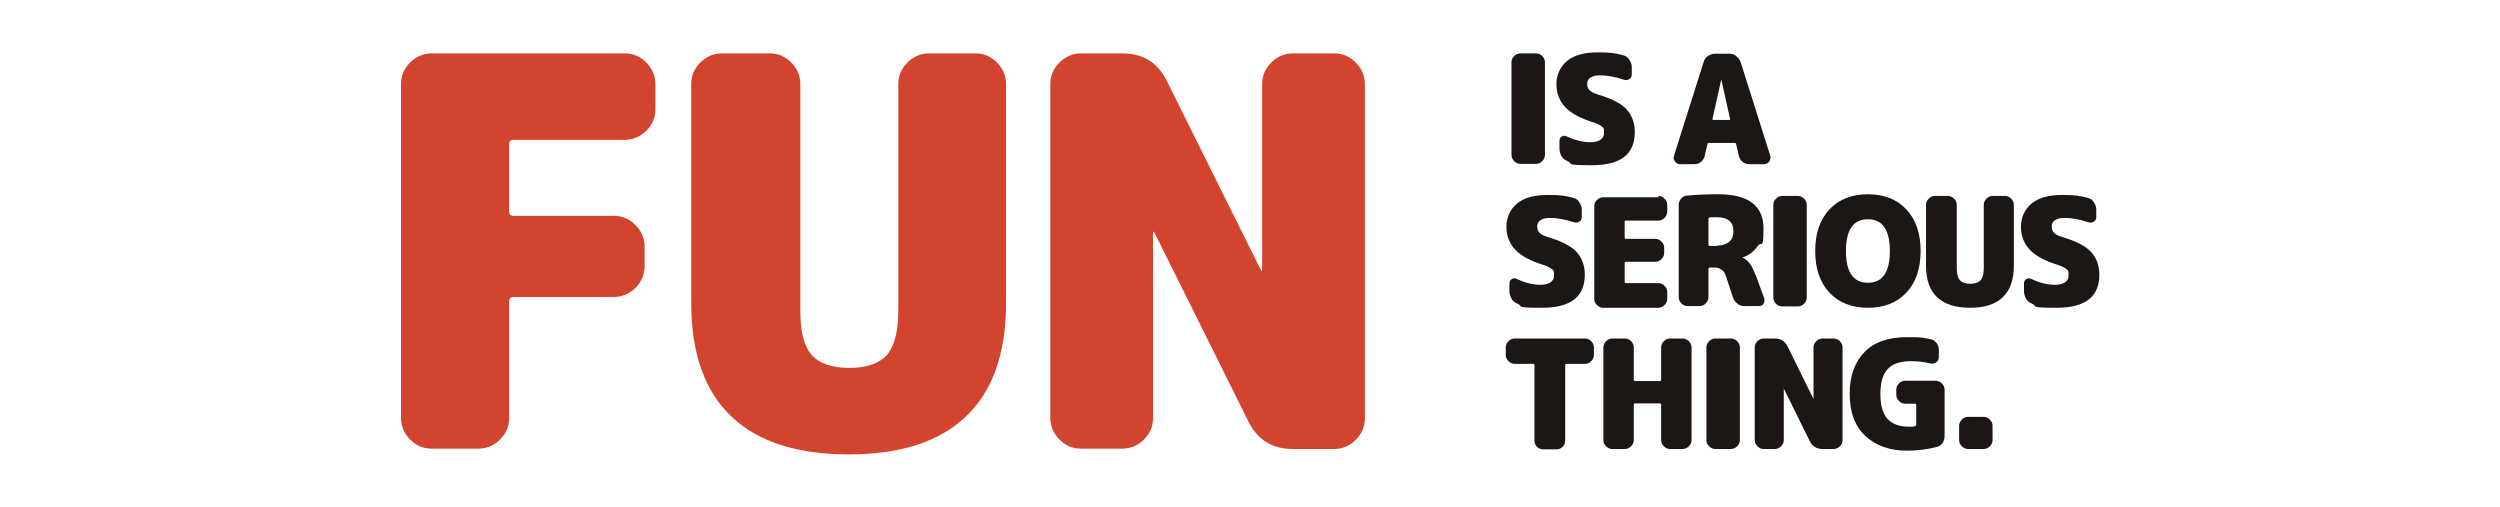
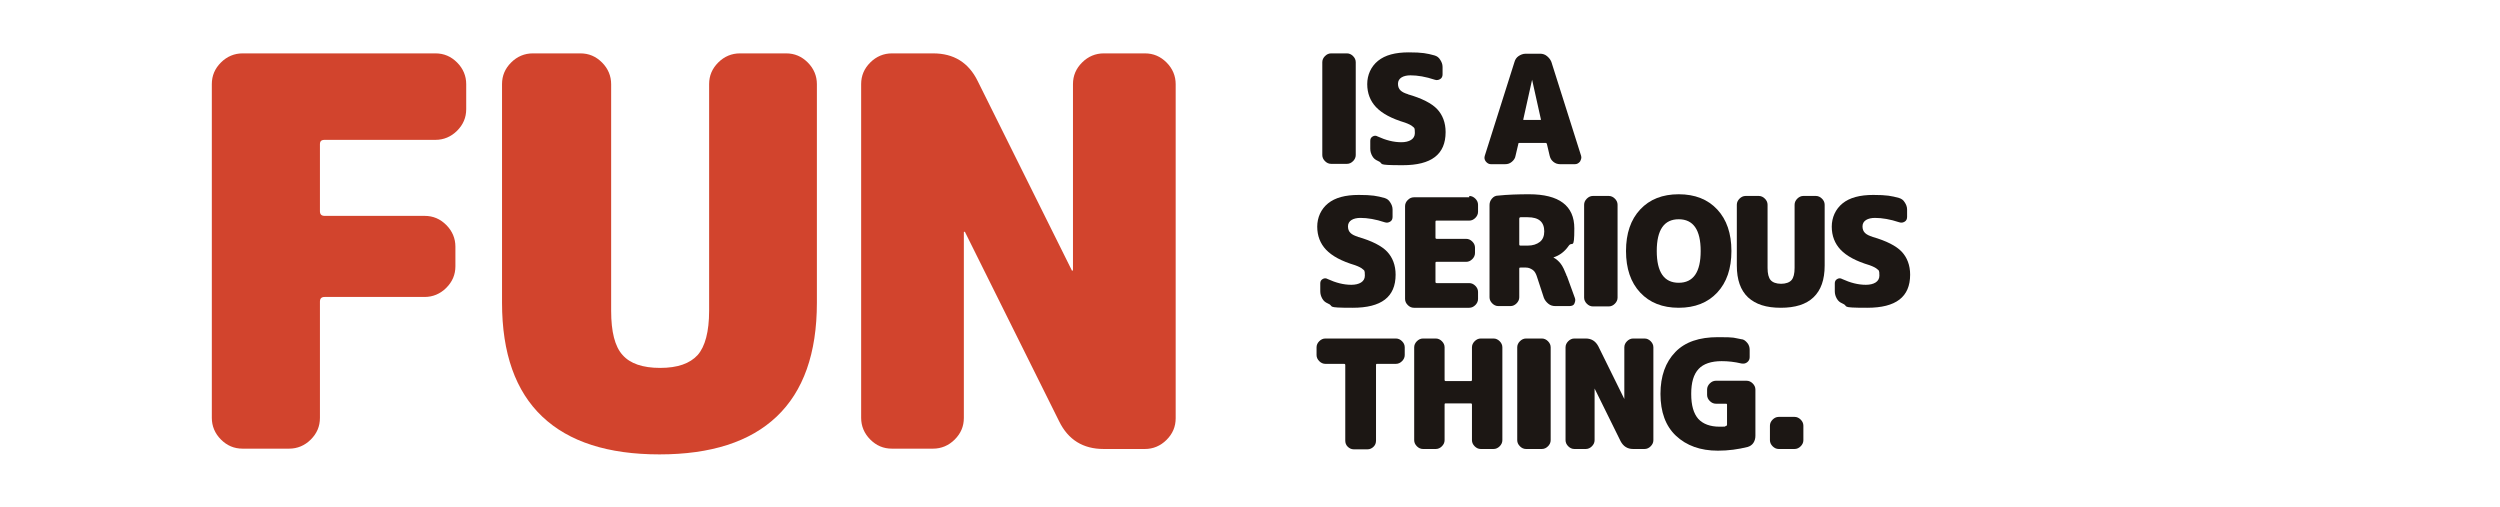
<svg xmlns="http://www.w3.org/2000/svg" id="Livello_1" version="1.1" viewBox="0 0 740 150">
  <defs>
    <style>
      .st0 {
        fill: #1c1714;
      }

      .st1 {
        fill: #d2442d;
      }
    </style>
  </defs>
  <g id="FUN">
-     <path class="st1" d="M184.9,15.8c2.5,0,4.6.9,6.4,2.7,1.8,1.8,2.7,4,2.7,6.4v7.4c0,2.5-.9,4.6-2.7,6.4s-4,2.7-6.4,2.7h-32.8c-1,0-1.4.4-1.4,1.3v19.8c0,1,.5,1.4,1.4,1.4h29.6c2.5,0,4.6.9,6.4,2.7,1.8,1.8,2.7,4,2.7,6.4v5.8c0,2.5-.9,4.6-2.7,6.4-1.8,1.8-4,2.7-6.4,2.7h-29.6c-1,0-1.4.5-1.4,1.4v34.4c0,2.5-.9,4.6-2.7,6.4-1.8,1.8-4,2.7-6.4,2.7h-13.8c-2.5,0-4.6-.9-6.4-2.7-1.8-1.8-2.7-4-2.7-6.4V24.9c0-2.5.9-4.6,2.7-6.4,1.8-1.8,4-2.7,6.4-2.7h57.2Z" />
-     <path class="st1" d="M288.7,15.8c2.5,0,4.6.9,6.4,2.7,1.8,1.8,2.7,4,2.7,6.4v64.7c0,15-4,26.2-11.9,33.7-7.9,7.5-19.5,11.2-34.7,11.2s-26.8-3.7-34.7-11.2c-7.9-7.5-11.9-18.7-11.9-33.7V24.9c0-2.5.9-4.6,2.7-6.4s4-2.7,6.4-2.7h14.1c2.5,0,4.6.9,6.4,2.7,1.8,1.8,2.7,4,2.7,6.4v67.1c0,6.2,1.1,10.6,3.4,13.1,2.2,2.5,5.9,3.8,11.1,3.8s8.8-1.3,11.1-3.8c2.2-2.5,3.4-6.9,3.4-13.1V24.9c0-2.5.9-4.6,2.7-6.4s4-2.7,6.4-2.7h13.5Z" />
-     <path class="st1" d="M394.9,15.8c2.5,0,4.6.9,6.4,2.7,1.8,1.8,2.7,4,2.7,6.4v98.9c0,2.5-.9,4.6-2.7,6.4s-4,2.7-6.4,2.7h-12.2c-6.1,0-10.5-2.7-13.2-8.2l-27.8-55.9c0-.1,0-.2-.2-.2s-.2,0-.2.2v54.9c0,2.5-.9,4.6-2.7,6.4-1.8,1.8-4,2.7-6.4,2.7h-12.2c-2.5,0-4.6-.9-6.4-2.7-1.8-1.8-2.7-4-2.7-6.4V24.9c0-2.5.9-4.6,2.7-6.4,1.8-1.8,4-2.7,6.4-2.7h12.2c6.1,0,10.5,2.7,13.2,8.2l27.8,55.9c0,.1,0,.2.2.2s.2,0,.2-.2V24.9c0-2.5.9-4.6,2.7-6.4,1.8-1.8,4-2.7,6.4-2.7h12.2Z" />
+     <path class="st1" d="M128.9,15.8c2.5,0,4.6.9,6.4,2.7,1.8,1.8,2.7,4,2.7,6.4v7.4c0,2.5-.9,4.6-2.7,6.4s-4,2.7-6.4,2.7h-32.8c-1,0-1.4.4-1.4,1.3v19.8c0,1,.5,1.4,1.4,1.4h29.6c2.5,0,4.6.9,6.4,2.7,1.8,1.8,2.7,4,2.7,6.4v5.8c0,2.5-.9,4.6-2.7,6.4s-4,2.7-6.4,2.7h-29.6c-1,0-1.4.5-1.4,1.4v34.4c0,2.5-.9,4.6-2.7,6.4s-4,2.7-6.4,2.7h-13.8c-2.5,0-4.6-.9-6.4-2.7s-2.7-4-2.7-6.4V24.9c0-2.5.9-4.6,2.7-6.4,1.8-1.8,4-2.7,6.4-2.7h57.2-.1Z" />
+     <path class="st1" d="M232.7,15.8c2.5,0,4.6.9,6.4,2.7s2.7,4,2.7,6.4v64.7c0,15-4,26.2-11.9,33.7s-19.5,11.2-34.7,11.2-26.8-3.7-34.7-11.2-11.9-18.7-11.9-33.7V24.9c0-2.5.9-4.6,2.7-6.4s4-2.7,6.4-2.7h14.1c2.5,0,4.6.9,6.4,2.7,1.8,1.8,2.7,4,2.7,6.4v67.1c0,6.2,1.1,10.6,3.4,13.1,2.2,2.5,5.9,3.8,11.1,3.8s8.8-1.3,11.1-3.8c2.2-2.5,3.4-6.9,3.4-13.1V24.9c0-2.5.9-4.6,2.7-6.4s4-2.7,6.4-2.7h13.7Z" />
+     <path class="st1" d="M338.9,15.8c2.5,0,4.6.9,6.4,2.7s2.7,4,2.7,6.4v98.9c0,2.5-.9,4.6-2.7,6.4s-4,2.7-6.4,2.7h-12.2c-6.1,0-10.5-2.7-13.2-8.2l-27.8-55.9c0,0,0-.2-.2-.2s-.2,0-.2.2v54.9c0,2.5-.9,4.6-2.7,6.4-1.8,1.8-4,2.7-6.4,2.7h-12.2c-2.5,0-4.6-.9-6.4-2.7s-2.7-4-2.7-6.4V24.9c0-2.5.9-4.6,2.7-6.4,1.8-1.8,4-2.7,6.4-2.7h12.2c6.1,0,10.5,2.7,13.2,8.2l27.8,55.9c0,0,0,.2.2.2s.2,0,.2-.2V24.9c0-2.5.9-4.6,2.7-6.4,1.8-1.8,4-2.7,6.4-2.7h12.2Z" />
  </g>
  <g id="_x32_nd">
    <g id="IS_A">
-       <path class="st0" d="M454.7,15.8c.7,0,1.3.3,1.8.8.5.5.8,1.1.8,1.8v27.5c0,.7-.3,1.3-.8,1.8-.5.5-1.1.8-1.8.8h-4.7c-.7,0-1.3-.3-1.8-.8-.5-.5-.8-1.1-.8-1.8v-27.5c0-.7.3-1.3.8-1.8s1.1-.8,1.8-.8h4.7Z" />
-       <path class="st0" d="M472.7,27.9c4.2,1.2,7.1,2.7,8.7,4.4,1.6,1.7,2.5,4,2.5,6.8,0,6.6-4.2,9.8-12.7,9.8s-5.2-.4-7.4-1.3c-.7-.3-1.2-.7-1.6-1.4-.4-.7-.6-1.4-.6-2.2v-2.3c0-.6.2-1,.7-1.3s1-.3,1.5,0c2.4,1.1,4.7,1.7,7,1.7s4-.9,4-2.7-.2-1.5-.6-1.9c-.4-.4-1.2-.8-2.3-1.2-4-1.2-6.8-2.7-8.6-4.6-1.7-1.8-2.6-4.1-2.6-6.8s1.1-5.2,3.2-6.9c2.1-1.7,5.1-2.5,9.1-2.5s5.4.3,7.6.9c.7.2,1.3.6,1.7,1.3.4.6.7,1.3.7,2.1v2.2c0,.6-.2,1.1-.7,1.4-.5.3-1,.4-1.6.2-2.7-.9-5.1-1.3-7.2-1.3s-3.7.8-3.7,2.5,1,2.5,3,3.1Z" />
-       <path class="st0" d="M515.2,18.3l8.8,27.8c.2.6,0,1.1-.3,1.7-.4.5-.9.8-1.5.8h-4.4c-.7,0-1.4-.2-2-.7-.6-.5-.9-1-1.1-1.8l-.8-3.4c0-.2-.2-.4-.4-.4h-7.6c-.3,0-.5.1-.5.4l-.8,3.4c-.1.7-.5,1.3-1.1,1.8-.6.5-1.2.7-2,.7h-4.2c-.6,0-1.1-.3-1.5-.8-.4-.5-.5-1.1-.3-1.7l8.8-27.8c.2-.7.6-1.3,1.2-1.7s1.3-.7,2.1-.7h4.3c.7,0,1.4.2,2,.7s1,1,1.3,1.7ZM507.3,35.5h4.6c0,0,.2,0,.2-.1,0,0,0-.2,0-.2l-2.6-11.7s0,0,0,0,0,0,0,0l-2.6,11.7c0,0,0,.2,0,.2,0,0,.2.1.2.1Z" />
+       <path class="st0" d="M398.7,15.8c.7,0,1.3.3,1.8.8s.8,1.1.8,1.8v27.5c0,.7-.3,1.3-.8,1.8s-1.1.8-1.8.8h-4.7c-.7,0-1.3-.3-1.8-.8s-.8-1.1-.8-1.8v-27.5c0-.7.3-1.3.8-1.8s1.1-.8,1.8-.8c0,0,4.7,0,4.7,0Z" />
+       <path class="st0" d="M416.7,27.9c4.2,1.2,7.1,2.7,8.7,4.4,1.6,1.7,2.5,4,2.5,6.8,0,6.6-4.2,9.8-12.7,9.8s-5.2-.4-7.4-1.3c-.7-.3-1.2-.7-1.6-1.4s-.6-1.4-.6-2.2v-2.3c0-.6.2-1,.7-1.3s1-.3,1.5,0c2.4,1.1,4.7,1.7,7,1.7s4-.9,4-2.7-.2-1.5-.6-1.9-1.2-.8-2.3-1.2c-4-1.2-6.8-2.7-8.6-4.6-1.7-1.8-2.6-4.1-2.6-6.8s1.1-5.2,3.2-6.9c2.1-1.7,5.1-2.5,9.1-2.5s5.4.3,7.6.9c.7.2,1.3.6,1.7,1.3.4.6.7,1.3.7,2.1v2.2c0,.6-.2,1.1-.7,1.4s-1,.4-1.6.2c-2.7-.9-5.1-1.3-7.2-1.3s-3.7.8-3.7,2.5,1,2.5,3,3.1h-.1Z" />
+       <path class="st0" d="M459.2,18.3l8.8,27.8c.2.6,0,1.1-.3,1.7-.4.5-.9.8-1.5.8h-4.4c-.7,0-1.4-.2-2-.7s-.9-1-1.1-1.8l-.8-3.4c0-.2-.2-.4-.4-.4h-7.6c-.3,0-.5,0-.5.4l-.8,3.4c-.1.7-.5,1.3-1.1,1.8s-1.2.7-2,.7h-4.2c-.6,0-1.1-.3-1.5-.8s-.5-1.1-.3-1.7l8.8-27.8c.2-.7.6-1.3,1.2-1.7s1.3-.7,2.1-.7h4.3c.7,0,1.4.2,2,.7s1,1,1.3,1.7ZM451.3,35.5h4.6s.2,0,.2,0v-.2l-2.6-11.7h0l-2.6,11.7v.2h.2c0,0,.2,0,.2,0Z" />
    </g>
    <g id="SERIOUS">
-       <path class="st0" d="M457.9,70.1c4.2,1.2,7.1,2.7,8.7,4.4,1.6,1.7,2.5,4,2.5,6.8,0,6.6-4.2,9.8-12.7,9.8s-5.2-.4-7.4-1.3c-.7-.3-1.2-.7-1.6-1.4-.4-.7-.6-1.4-.6-2.2v-2.3c0-.6.2-1,.7-1.3s1-.3,1.5,0c2.4,1.1,4.7,1.7,7,1.7s4-.9,4-2.7-.2-1.5-.6-1.9c-.4-.4-1.2-.8-2.3-1.2-4-1.2-6.8-2.7-8.6-4.6-1.7-1.8-2.6-4.1-2.6-6.8s1.1-5.2,3.2-6.9c2.1-1.7,5.1-2.5,9.1-2.5s5.4.3,7.6.9c.7.2,1.3.6,1.7,1.3.4.6.7,1.3.7,2.1v2.2c0,.6-.2,1.1-.7,1.4-.5.3-1,.4-1.6.2-2.7-.9-5.1-1.3-7.2-1.3s-3.7.8-3.7,2.5,1,2.5,3,3.1Z" />
-       <path class="st0" d="M490.9,58c.7,0,1.3.3,1.8.8.5.5.8,1.1.8,1.8v2.1c0,.7-.3,1.3-.8,1.8-.5.5-1.1.8-1.8.8h-9.6c-.3,0-.4.1-.4.4v4.6c0,.3.1.4.4.4h8.7c.7,0,1.3.3,1.8.8.5.5.8,1.1.8,1.8v1.6c0,.7-.3,1.3-.8,1.8-.5.5-1.1.8-1.8.8h-8.7c-.3,0-.4.1-.4.4v5.5c0,.3.1.4.4.4h9.6c.7,0,1.3.3,1.8.8.5.5.8,1.1.8,1.8v2.1c0,.7-.3,1.3-.8,1.8-.5.5-1.1.8-1.8.8h-16.4c-.7,0-1.3-.3-1.8-.8-.5-.5-.8-1.1-.8-1.8v-27.5c0-.7.3-1.3.8-1.8s1.1-.8,1.8-.8h16.4Z" />
-       <path class="st0" d="M519.8,81.7l2.4,6.6c.2.6.1,1.1-.2,1.6s-.8.7-1.5.7h-4.1c-.8,0-1.5-.2-2.1-.7s-1-1-1.3-1.7l-2-6.1c-.3-1-.7-1.8-1.3-2.2s-1.2-.7-2-.7h-1.6c-.3,0-.4.1-.4.4v8.4c0,.7-.3,1.3-.8,1.8-.5.5-1.1.8-1.8.8h-3.6c-.7,0-1.3-.3-1.8-.8-.5-.5-.8-1.1-.8-1.8v-27.3c0-.7.2-1.3.7-1.9.5-.6,1.1-.9,1.8-.9,2.9-.3,6-.4,9.2-.4,8.9,0,13.4,3.4,13.4,10.1s-.6,3.6-1.7,5.2c-1.1,1.6-2.6,2.8-4.5,3.4,0,0,0,0,0,0,0,0,0,0,0,0,.9.5,1.6,1.1,2.2,1.9.6.8,1.1,1.9,1.7,3.4ZM508.2,72.7c1.5,0,2.7-.4,3.6-1.1s1.3-1.8,1.3-3.1c0-2.8-1.6-4.2-4.9-4.2s-1.4,0-2.1.1c-.3,0-.4.2-.4.5v7.5c0,.3.1.4.4.4h2.1Z" />
-       <path class="st0" d="M532.2,58c.7,0,1.3.3,1.8.8.5.5.8,1.1.8,1.8v27.5c0,.7-.3,1.3-.8,1.8-.5.5-1.1.8-1.8.8h-4.7c-.7,0-1.3-.3-1.8-.8-.5-.5-.8-1.1-.8-1.8v-27.5c0-.7.3-1.3.8-1.8s1.1-.8,1.8-.8h4.7Z" />
-       <path class="st0" d="M541.5,62c2.8-3,6.6-4.5,11.4-4.5s8.6,1.5,11.4,4.5c2.8,3,4.2,7.1,4.2,12.3s-1.4,9.3-4.2,12.3c-2.8,3-6.6,4.5-11.4,4.5s-8.6-1.5-11.4-4.5c-2.8-3-4.2-7.1-4.2-12.3s1.4-9.3,4.2-12.3ZM546.4,74.3c0,6.3,2.2,9.4,6.5,9.4s6.5-3.1,6.5-9.4-2.2-9.4-6.5-9.4-6.5,3.1-6.5,9.4Z" />
-       <path class="st0" d="M593.5,58c.7,0,1.3.3,1.8.8.5.5.8,1.1.8,1.8v18c0,4.2-1.1,7.3-3.3,9.4-2.2,2.1-5.4,3.1-9.7,3.1s-7.4-1-9.7-3.1c-2.2-2.1-3.3-5.2-3.3-9.4v-18c0-.7.3-1.3.8-1.8.5-.5,1.1-.8,1.8-.8h3.9c.7,0,1.3.3,1.8.8.5.5.8,1.1.8,1.8v18.7c0,1.7.3,2.9.9,3.6.6.7,1.7,1.1,3.1,1.1s2.5-.4,3.1-1.1c.6-.7.9-1.9.9-3.6v-18.7c0-.7.3-1.3.8-1.8s1.1-.8,1.8-.8h3.8Z" />
-       <path class="st0" d="M610.2,70.1c4.2,1.2,7.1,2.7,8.7,4.4,1.6,1.7,2.5,4,2.5,6.8,0,6.6-4.2,9.8-12.7,9.8s-5.2-.4-7.4-1.3c-.7-.3-1.2-.7-1.6-1.4-.4-.7-.6-1.4-.6-2.2v-2.3c0-.6.2-1,.7-1.3s1-.3,1.5,0c2.4,1.1,4.7,1.7,7,1.7s4-.9,4-2.7-.2-1.5-.6-1.9c-.4-.4-1.2-.8-2.3-1.2-4-1.2-6.8-2.7-8.6-4.6-1.7-1.8-2.6-4.1-2.6-6.8s1.1-5.2,3.2-6.9c2.1-1.7,5.1-2.5,9.1-2.5s5.4.3,7.6.9c.7.2,1.3.6,1.7,1.3.4.6.7,1.3.7,2.1v2.2c0,.6-.2,1.1-.7,1.4-.5.3-1,.4-1.6.2-2.7-.9-5.1-1.3-7.2-1.3s-3.7.8-3.7,2.5,1,2.5,3,3.1Z" />
+       <path class="st0" d="M401.9,70.1c4.2,1.2,7.1,2.7,8.7,4.4,1.6,1.7,2.5,4,2.5,6.8,0,6.6-4.2,9.8-12.7,9.8s-5.2-.4-7.4-1.3c-.7-.3-1.2-.7-1.6-1.4-.4-.7-.6-1.4-.6-2.2v-2.3c0-.6.2-1,.7-1.3s1-.3,1.5,0c2.4,1.1,4.7,1.7,7,1.7s4-.9,4-2.7-.2-1.5-.6-1.9-1.2-.8-2.3-1.2c-4-1.2-6.8-2.7-8.6-4.6-1.7-1.8-2.6-4.1-2.6-6.8s1.1-5.2,3.2-6.9,5.1-2.5,9.1-2.5,5.4.3,7.6.9c.7.2,1.3.6,1.7,1.3.4.6.7,1.3.7,2.1v2.2c0,.6-.2,1.1-.7,1.4s-1,.4-1.6.2c-2.7-.9-5.1-1.3-7.2-1.3s-3.7.8-3.7,2.5,1,2.5,3,3.1h-.1Z" />
+       <path class="st0" d="M434.9,58c.7,0,1.3.3,1.8.8s.8,1.1.8,1.8v2.1c0,.7-.3,1.3-.8,1.8-.5.5-1.1.8-1.8.8h-9.6c-.3,0-.4,0-.4.4v4.6c0,.3.1.4.4.4h8.7c.7,0,1.3.3,1.8.8s.8,1.1.8,1.8v1.6c0,.7-.3,1.3-.8,1.8s-1.1.8-1.8.8h-8.7c-.3,0-.4,0-.4.4v5.5c0,.3.1.4.4.4h9.6c.7,0,1.3.3,1.8.8s.8,1.1.8,1.8v2.1c0,.7-.3,1.3-.8,1.8s-1.1.8-1.8.8h-16.4c-.7,0-1.3-.3-1.8-.8s-.8-1.1-.8-1.8v-27.5c0-.7.3-1.3.8-1.8s1.1-.8,1.8-.8h16.4v-.4Z" />
+       <path class="st0" d="M463.8,81.7l2.4,6.6c.2.6,0,1.1-.2,1.6s-.8.7-1.5.7h-4.1c-.8,0-1.5-.2-2.1-.7s-1-1-1.3-1.7l-2-6.1c-.3-1-.7-1.8-1.3-2.2s-1.2-.7-2-.7h-1.6c-.3,0-.4,0-.4.4v8.4c0,.7-.3,1.3-.8,1.8s-1.1.8-1.8.8h-3.6c-.7,0-1.3-.3-1.8-.8s-.8-1.1-.8-1.8v-27.3c0-.7.2-1.3.7-1.9.5-.6,1.1-.9,1.8-.9,2.9-.3,6-.4,9.2-.4,8.9,0,13.4,3.4,13.4,10.1s-.6,3.6-1.7,5.2c-1.1,1.6-2.6,2.8-4.5,3.4h0c.9.5,1.6,1.1,2.2,1.9.6.8,1.1,1.9,1.7,3.4v.2ZM452.2,72.7c1.5,0,2.7-.4,3.6-1.1s1.3-1.8,1.3-3.1c0-2.8-1.6-4.2-4.9-4.2s-1.4,0-2.1,0c-.3,0-.4.2-.4.5v7.5c0,.3.1.4.4.4h2.1,0Z" />
+       <path class="st0" d="M476.2,58c.7,0,1.3.3,1.8.8s.8,1.1.8,1.8v27.5c0,.7-.3,1.3-.8,1.8s-1.1.8-1.8.8h-4.7c-.7,0-1.3-.3-1.8-.8s-.8-1.1-.8-1.8v-27.5c0-.7.3-1.3.8-1.8s1.1-.8,1.8-.8h4.7Z" />
+       <path class="st0" d="M485.5,62c2.8-3,6.6-4.5,11.4-4.5s8.6,1.5,11.4,4.5c2.8,3,4.2,7.1,4.2,12.3s-1.4,9.3-4.2,12.3-6.6,4.5-11.4,4.5-8.6-1.5-11.4-4.5c-2.8-3-4.2-7.1-4.2-12.3s1.4-9.3,4.2-12.3ZM490.4,74.3c0,6.3,2.2,9.4,6.5,9.4s6.5-3.1,6.5-9.4-2.2-9.4-6.5-9.4-6.5,3.1-6.5,9.4Z" />
+       <path class="st0" d="M537.5,58c.7,0,1.3.3,1.8.8s.8,1.1.8,1.8v18c0,4.2-1.1,7.3-3.3,9.4s-5.4,3.1-9.7,3.1-7.4-1-9.7-3.1c-2.2-2.1-3.3-5.2-3.3-9.4v-18c0-.7.3-1.3.8-1.8s1.1-.8,1.8-.8h3.9c.7,0,1.3.3,1.8.8s.8,1.1.8,1.8v18.7c0,1.7.3,2.9.9,3.6.6.7,1.7,1.1,3.1,1.1s2.5-.4,3.1-1.1.9-1.9.9-3.6v-18.7c0-.7.3-1.3.8-1.8s1.1-.8,1.8-.8h3.8,0Z" />
+       <path class="st0" d="M554.2,70.1c4.2,1.2,7.1,2.7,8.7,4.4,1.6,1.7,2.5,4,2.5,6.8,0,6.6-4.2,9.8-12.7,9.8s-5.2-.4-7.4-1.3c-.7-.3-1.2-.7-1.6-1.4-.4-.7-.6-1.4-.6-2.2v-2.3c0-.6.2-1,.7-1.3s1-.3,1.5,0c2.4,1.1,4.7,1.7,7,1.7s4-.9,4-2.7-.2-1.5-.6-1.9c-.4-.4-1.2-.8-2.3-1.2-4-1.2-6.8-2.7-8.6-4.6-1.7-1.8-2.6-4.1-2.6-6.8s1.1-5.2,3.2-6.9c2.1-1.7,5.1-2.5,9.1-2.5s5.4.3,7.6.9c.7.2,1.3.6,1.7,1.3.4.6.7,1.3.7,2.1v2.2c0,.6-.2,1.1-.7,1.4s-1,.4-1.6.2c-2.7-.9-5.1-1.3-7.2-1.3s-3.7.8-3.7,2.5,1,2.5,3,3.1h-.1Z" />
    </g>
    <g id="THING.">
-       <path class="st0" d="M469.2,100.2c.7,0,1.3.3,1.8.8.5.5.8,1.1.8,1.8v2.3c0,.7-.3,1.3-.8,1.8s-1.1.8-1.8.8h-5.5c-.3,0-.4.1-.4.4v22.3c0,.7-.2,1.3-.7,1.8-.5.5-1.1.8-1.8.8h-4.1c-.7,0-1.3-.3-1.8-.8-.5-.5-.7-1.1-.7-1.8v-22.3c0-.3-.1-.4-.4-.4h-5.5c-.7,0-1.3-.3-1.8-.8-.5-.5-.8-1.1-.8-1.8v-2.3c0-.7.3-1.3.8-1.8.5-.5,1.1-.8,1.8-.8h20.8Z" />
-       <path class="st0" d="M498.1,100.2c.7,0,1.3.3,1.8.8s.8,1.1.8,1.8v27.5c0,.7-.3,1.3-.8,1.8-.5.5-1.1.8-1.8.8h-3.8c-.7,0-1.3-.3-1.8-.8-.5-.5-.8-1.1-.8-1.8v-10.5c0-.3-.1-.4-.4-.4h-7.3c-.3,0-.4.1-.4.4v10.5c0,.7-.3,1.3-.8,1.8-.5.5-1.1.8-1.8.8h-3.8c-.7,0-1.3-.3-1.8-.8-.5-.5-.8-1.1-.8-1.8v-27.5c0-.7.3-1.3.8-1.8.5-.5,1.1-.8,1.8-.8h3.8c.7,0,1.3.3,1.8.8s.8,1.1.8,1.8v9.6c0,.3.1.4.4.4h7.3c.2,0,.4-.1.4-.4v-9.6c0-.7.3-1.3.8-1.8.5-.5,1.1-.8,1.8-.8h3.8Z" />
-       <path class="st0" d="M512.4,100.2c.7,0,1.3.3,1.8.8.5.5.8,1.1.8,1.8v27.5c0,.7-.3,1.3-.8,1.8s-1.1.8-1.8.8h-4.7c-.7,0-1.3-.3-1.8-.8-.5-.5-.8-1.1-.8-1.8v-27.5c0-.7.3-1.3.8-1.8.5-.5,1.1-.8,1.8-.8h4.7Z" />
-       <path class="st0" d="M542.8,100.2c.7,0,1.3.3,1.8.8s.8,1.1.8,1.8v27.5c0,.7-.3,1.3-.8,1.8-.5.5-1.1.8-1.8.8h-3.4c-1.7,0-2.9-.8-3.7-2.3l-7.7-15.6s0,0,0,0,0,0,0,0v15.3c0,.7-.3,1.3-.8,1.8s-1.1.8-1.8.8h-3.4c-.7,0-1.3-.3-1.8-.8-.5-.5-.8-1.1-.8-1.8v-27.5c0-.7.3-1.3.8-1.8.5-.5,1.1-.8,1.8-.8h3.4c1.7,0,2.9.8,3.7,2.3l7.7,15.6s0,0,0,0,0,0,0,0v-15.3c0-.7.3-1.3.8-1.8.5-.5,1.1-.8,1.8-.8h3.4Z" />
-       <path class="st0" d="M573,112.7c.7,0,1.3.3,1.8.8s.8,1.1.8,1.8v13.7c0,.8-.2,1.5-.6,2.1-.4.6-1,1-1.7,1.2-2.8.7-5.7,1.1-8.8,1.1-5.2,0-9.3-1.5-12.4-4.4-3.1-2.9-4.6-7.1-4.6-12.4s1.5-9.4,4.4-12.4,7.1-4.4,12.6-4.4,4.5.2,6.9.6c.7.1,1.3.5,1.8,1.1.5.6.7,1.3.7,2v2.2c0,.6-.2,1.1-.7,1.5s-1,.5-1.7.4c-2.1-.5-4-.7-5.9-.7-3.1,0-5.4.8-6.8,2.3-1.5,1.6-2.2,4-2.2,7.4s.7,5.8,2.1,7.4c1.4,1.5,3.5,2.3,6.3,2.3s1.2,0,1.8-.2c.3,0,.4-.2.4-.5v-5.7c0-.3-.1-.4-.4-.4h-2.9c-.7,0-1.3-.3-1.8-.8-.5-.5-.8-1.1-.8-1.8v-1.6c0-.7.3-1.3.8-1.8.5-.5,1.1-.8,1.8-.8h9.2Z" />
-       <path class="st0" d="M587.2,123.4c.7,0,1.3.3,1.8.8.5.5.8,1.1.8,1.8v4.3c0,.7-.3,1.3-.8,1.8s-1.1.8-1.8.8h-4.7c-.7,0-1.3-.3-1.8-.8-.5-.5-.8-1.1-.8-1.8v-4.3c0-.7.3-1.3.8-1.8s1.1-.8,1.8-.8h4.7Z" />
+       <path class="st0" d="M413.2,100.2c.7,0,1.3.3,1.8.8s.8,1.1.8,1.8v2.3c0,.7-.3,1.3-.8,1.8s-1.1.8-1.8.8h-5.5c-.3,0-.4,0-.4.4v22.3c0,.7-.2,1.3-.7,1.8s-1.1.8-1.8.8h-4.1c-.7,0-1.3-.3-1.8-.8s-.7-1.1-.7-1.8v-22.3c0-.3-.1-.4-.4-.4h-5.5c-.7,0-1.3-.3-1.8-.8s-.8-1.1-.8-1.8v-2.3c0-.7.3-1.3.8-1.8s1.1-.8,1.8-.8h20.9Z" />
+       <path class="st0" d="M442.1,100.2c.7,0,1.3.3,1.8.8s.8,1.1.8,1.8v27.5c0,.7-.3,1.3-.8,1.8s-1.1.8-1.8.8h-3.8c-.7,0-1.3-.3-1.8-.8s-.8-1.1-.8-1.8v-10.5c0-.3-.1-.4-.4-.4h-7.3c-.3,0-.4,0-.4.4v10.5c0,.7-.3,1.3-.8,1.8s-1.1.8-1.8.8h-3.8c-.7,0-1.3-.3-1.8-.8s-.8-1.1-.8-1.8v-27.5c0-.7.3-1.3.8-1.8s1.1-.8,1.8-.8h3.8c.7,0,1.3.3,1.8.8s.8,1.1.8,1.8v9.6c0,.3.1.4.4.4h7.3c.2,0,.4,0,.4-.4v-9.6c0-.7.3-1.3.8-1.8s1.1-.8,1.8-.8h3.8Z" />
+       <path class="st0" d="M456.4,100.2c.7,0,1.3.3,1.8.8s.8,1.1.8,1.8v27.5c0,.7-.3,1.3-.8,1.8s-1.1.8-1.8.8h-4.7c-.7,0-1.3-.3-1.8-.8s-.8-1.1-.8-1.8v-27.5c0-.7.3-1.3.8-1.8s1.1-.8,1.8-.8h4.7Z" />
+       <path class="st0" d="M486.8,100.2c.7,0,1.3.3,1.8.8s.8,1.1.8,1.8v27.5c0,.7-.3,1.3-.8,1.8s-1.1.8-1.8.8h-3.4c-1.7,0-2.9-.8-3.7-2.3l-7.7-15.6h0v15.3c0,.7-.3,1.3-.8,1.8s-1.1.8-1.8.8h-3.4c-.7,0-1.3-.3-1.8-.8s-.8-1.1-.8-1.8v-27.5c0-.7.3-1.3.8-1.8s1.1-.8,1.8-.8h3.4c1.7,0,2.9.8,3.7,2.3l7.7,15.6h0v-15.3c0-.7.3-1.3.8-1.8s1.1-.8,1.8-.8c0,0,3.4,0,3.4,0Z" />
+       <path class="st0" d="M517,112.7c.7,0,1.3.3,1.8.8s.8,1.1.8,1.8v13.7c0,.8-.2,1.5-.6,2.1-.4.6-1,1-1.7,1.2-2.8.7-5.7,1.1-8.8,1.1-5.2,0-9.3-1.5-12.4-4.4-3.1-2.9-4.6-7.1-4.6-12.4s1.5-9.4,4.4-12.4,7.1-4.4,12.6-4.4,4.5.2,6.9.6c.7,0,1.3.5,1.8,1.1s.7,1.3.7,2v2.2c0,.6-.2,1.1-.7,1.5s-1,.5-1.7.4c-2.1-.5-4-.7-5.9-.7-3.1,0-5.4.8-6.8,2.3-1.5,1.6-2.2,4-2.2,7.4s.7,5.8,2.1,7.4c1.4,1.5,3.5,2.3,6.3,2.3s1.2,0,1.8-.2c.3,0,.4-.2.4-.5v-5.7c0-.3,0-.4-.4-.4h-2.9c-.7,0-1.3-.3-1.8-.8s-.8-1.1-.8-1.8v-1.6c0-.7.3-1.3.8-1.8s1.1-.8,1.8-.8h9.2,0Z" />
+       <path class="st0" d="M531.2,123.4c.7,0,1.3.3,1.8.8s.8,1.1.8,1.8v4.3c0,.7-.3,1.3-.8,1.8s-1.1.8-1.8.8h-4.7c-.7,0-1.3-.3-1.8-.8s-.8-1.1-.8-1.8v-4.3c0-.7.3-1.3.8-1.8s1.1-.8,1.8-.8c0,0,4.7,0,4.7,0Z" />
    </g>
  </g>
</svg>
